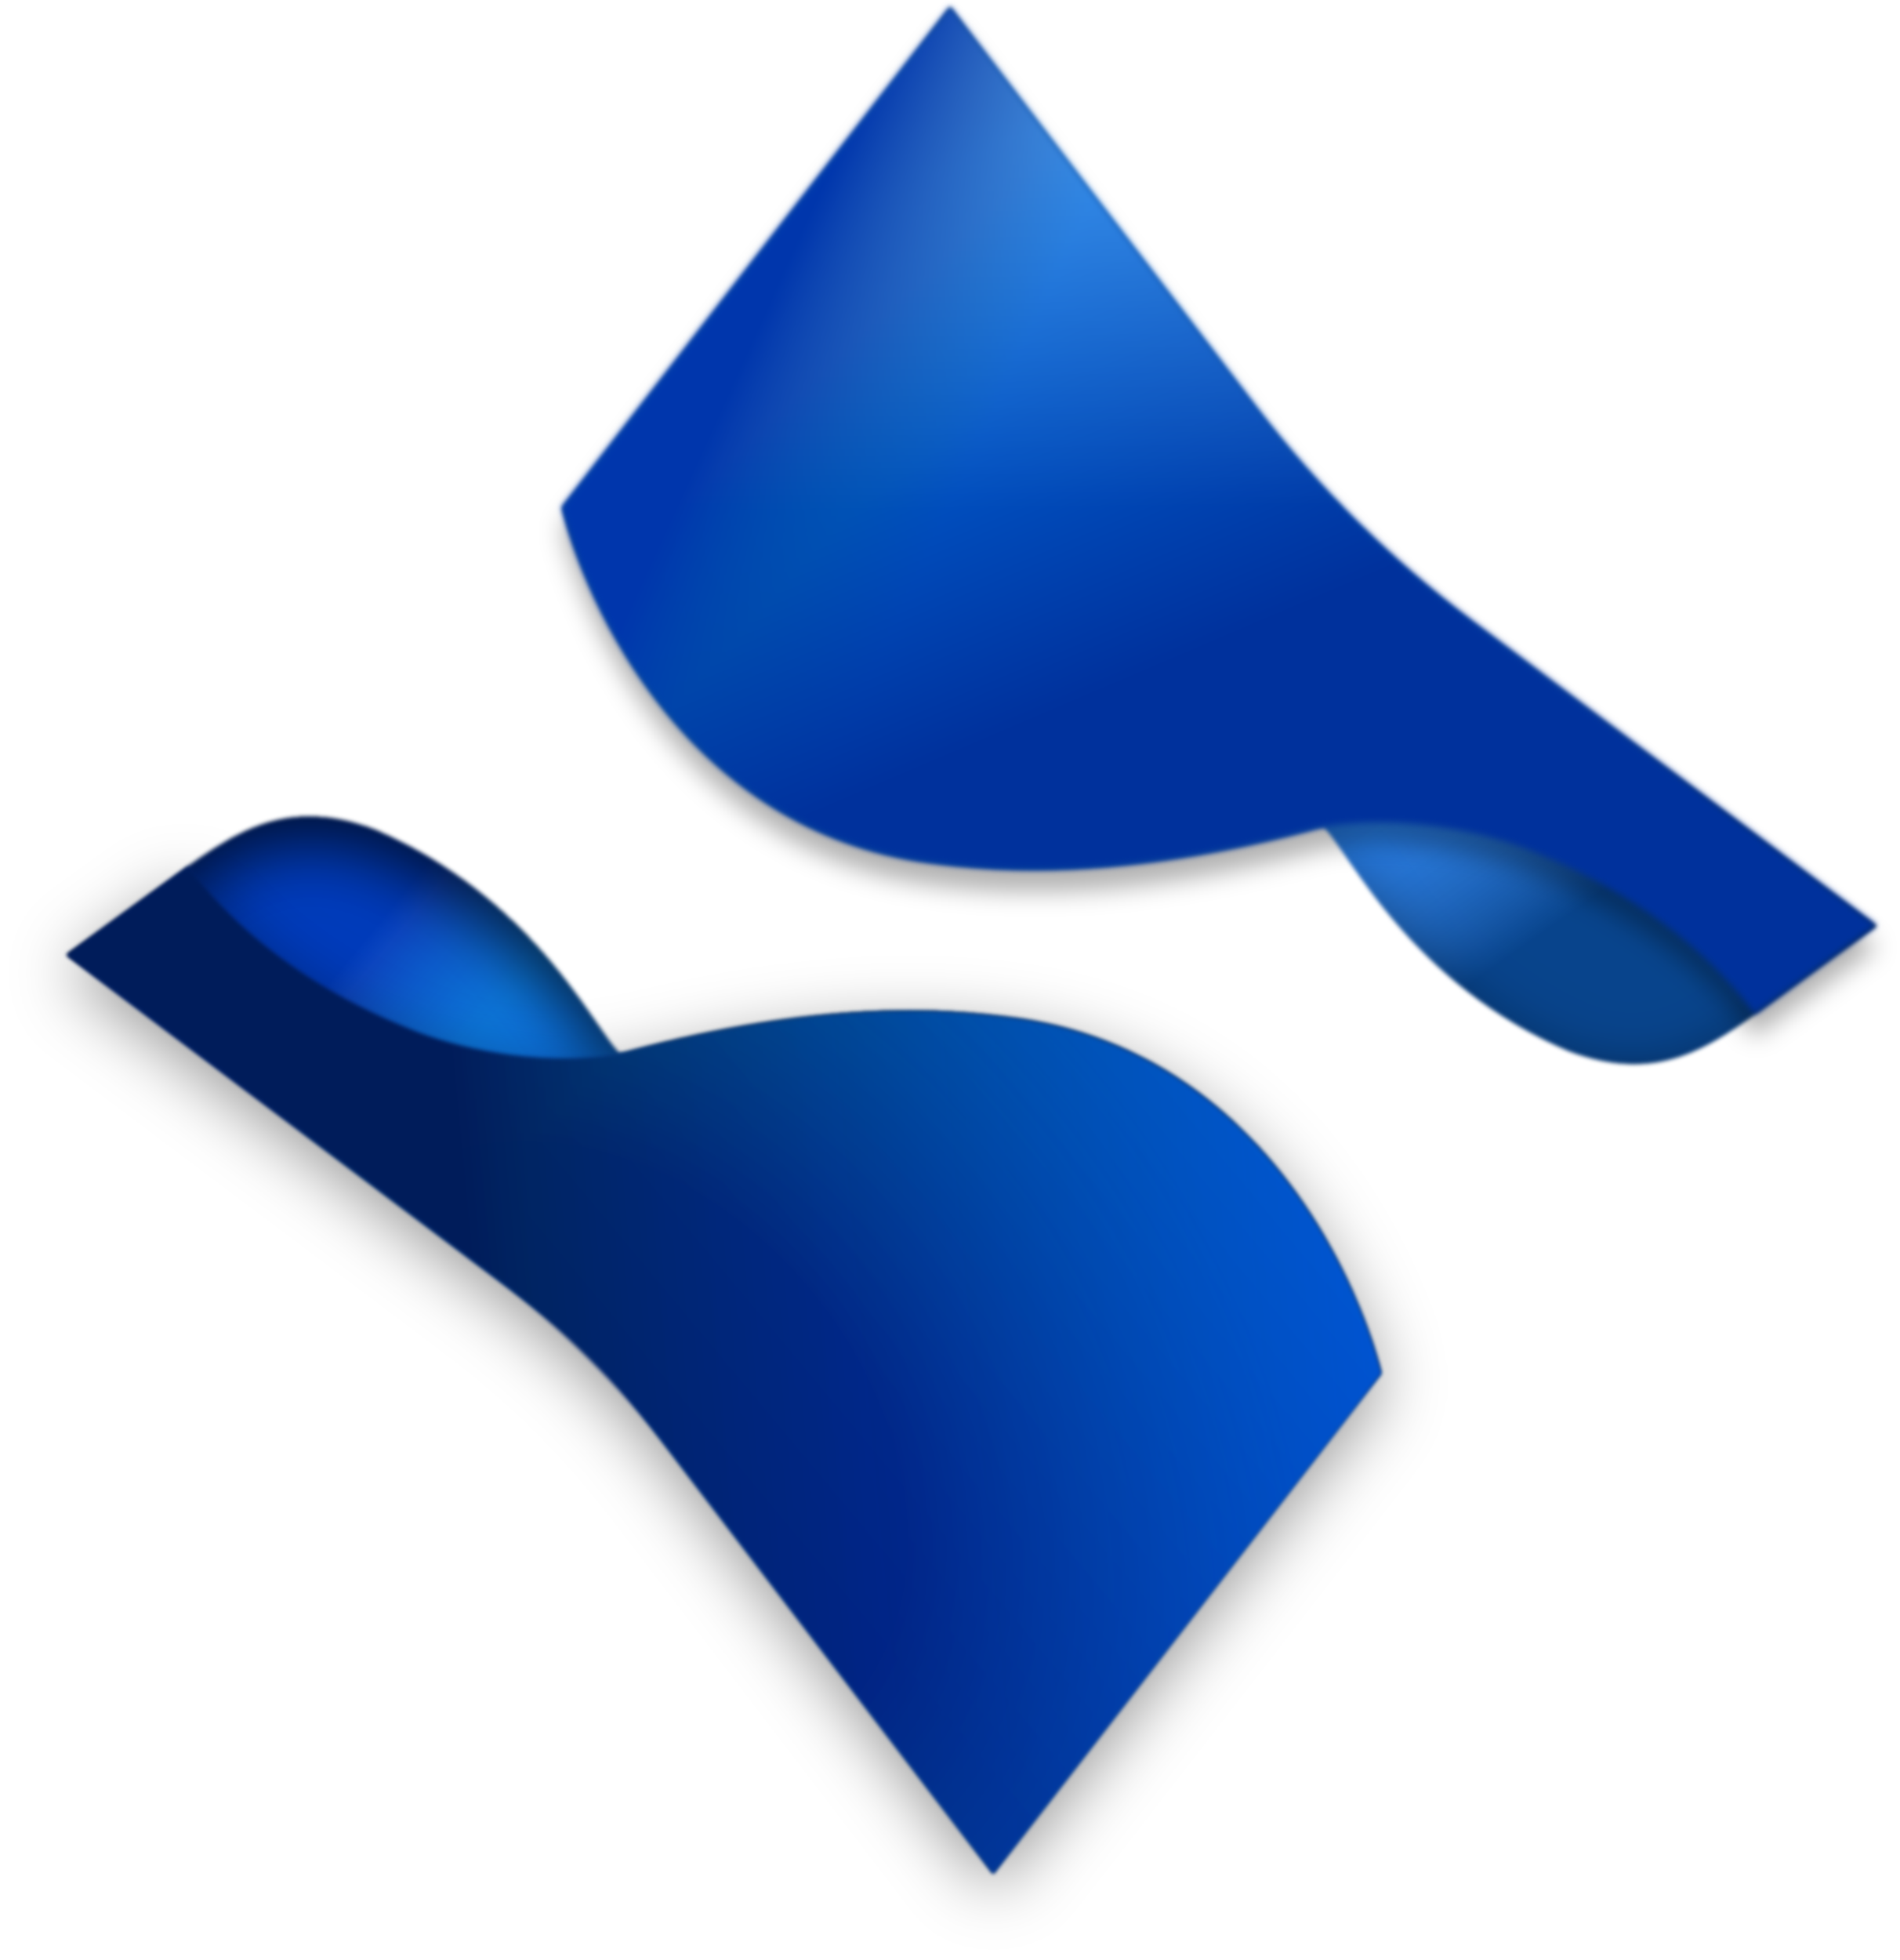
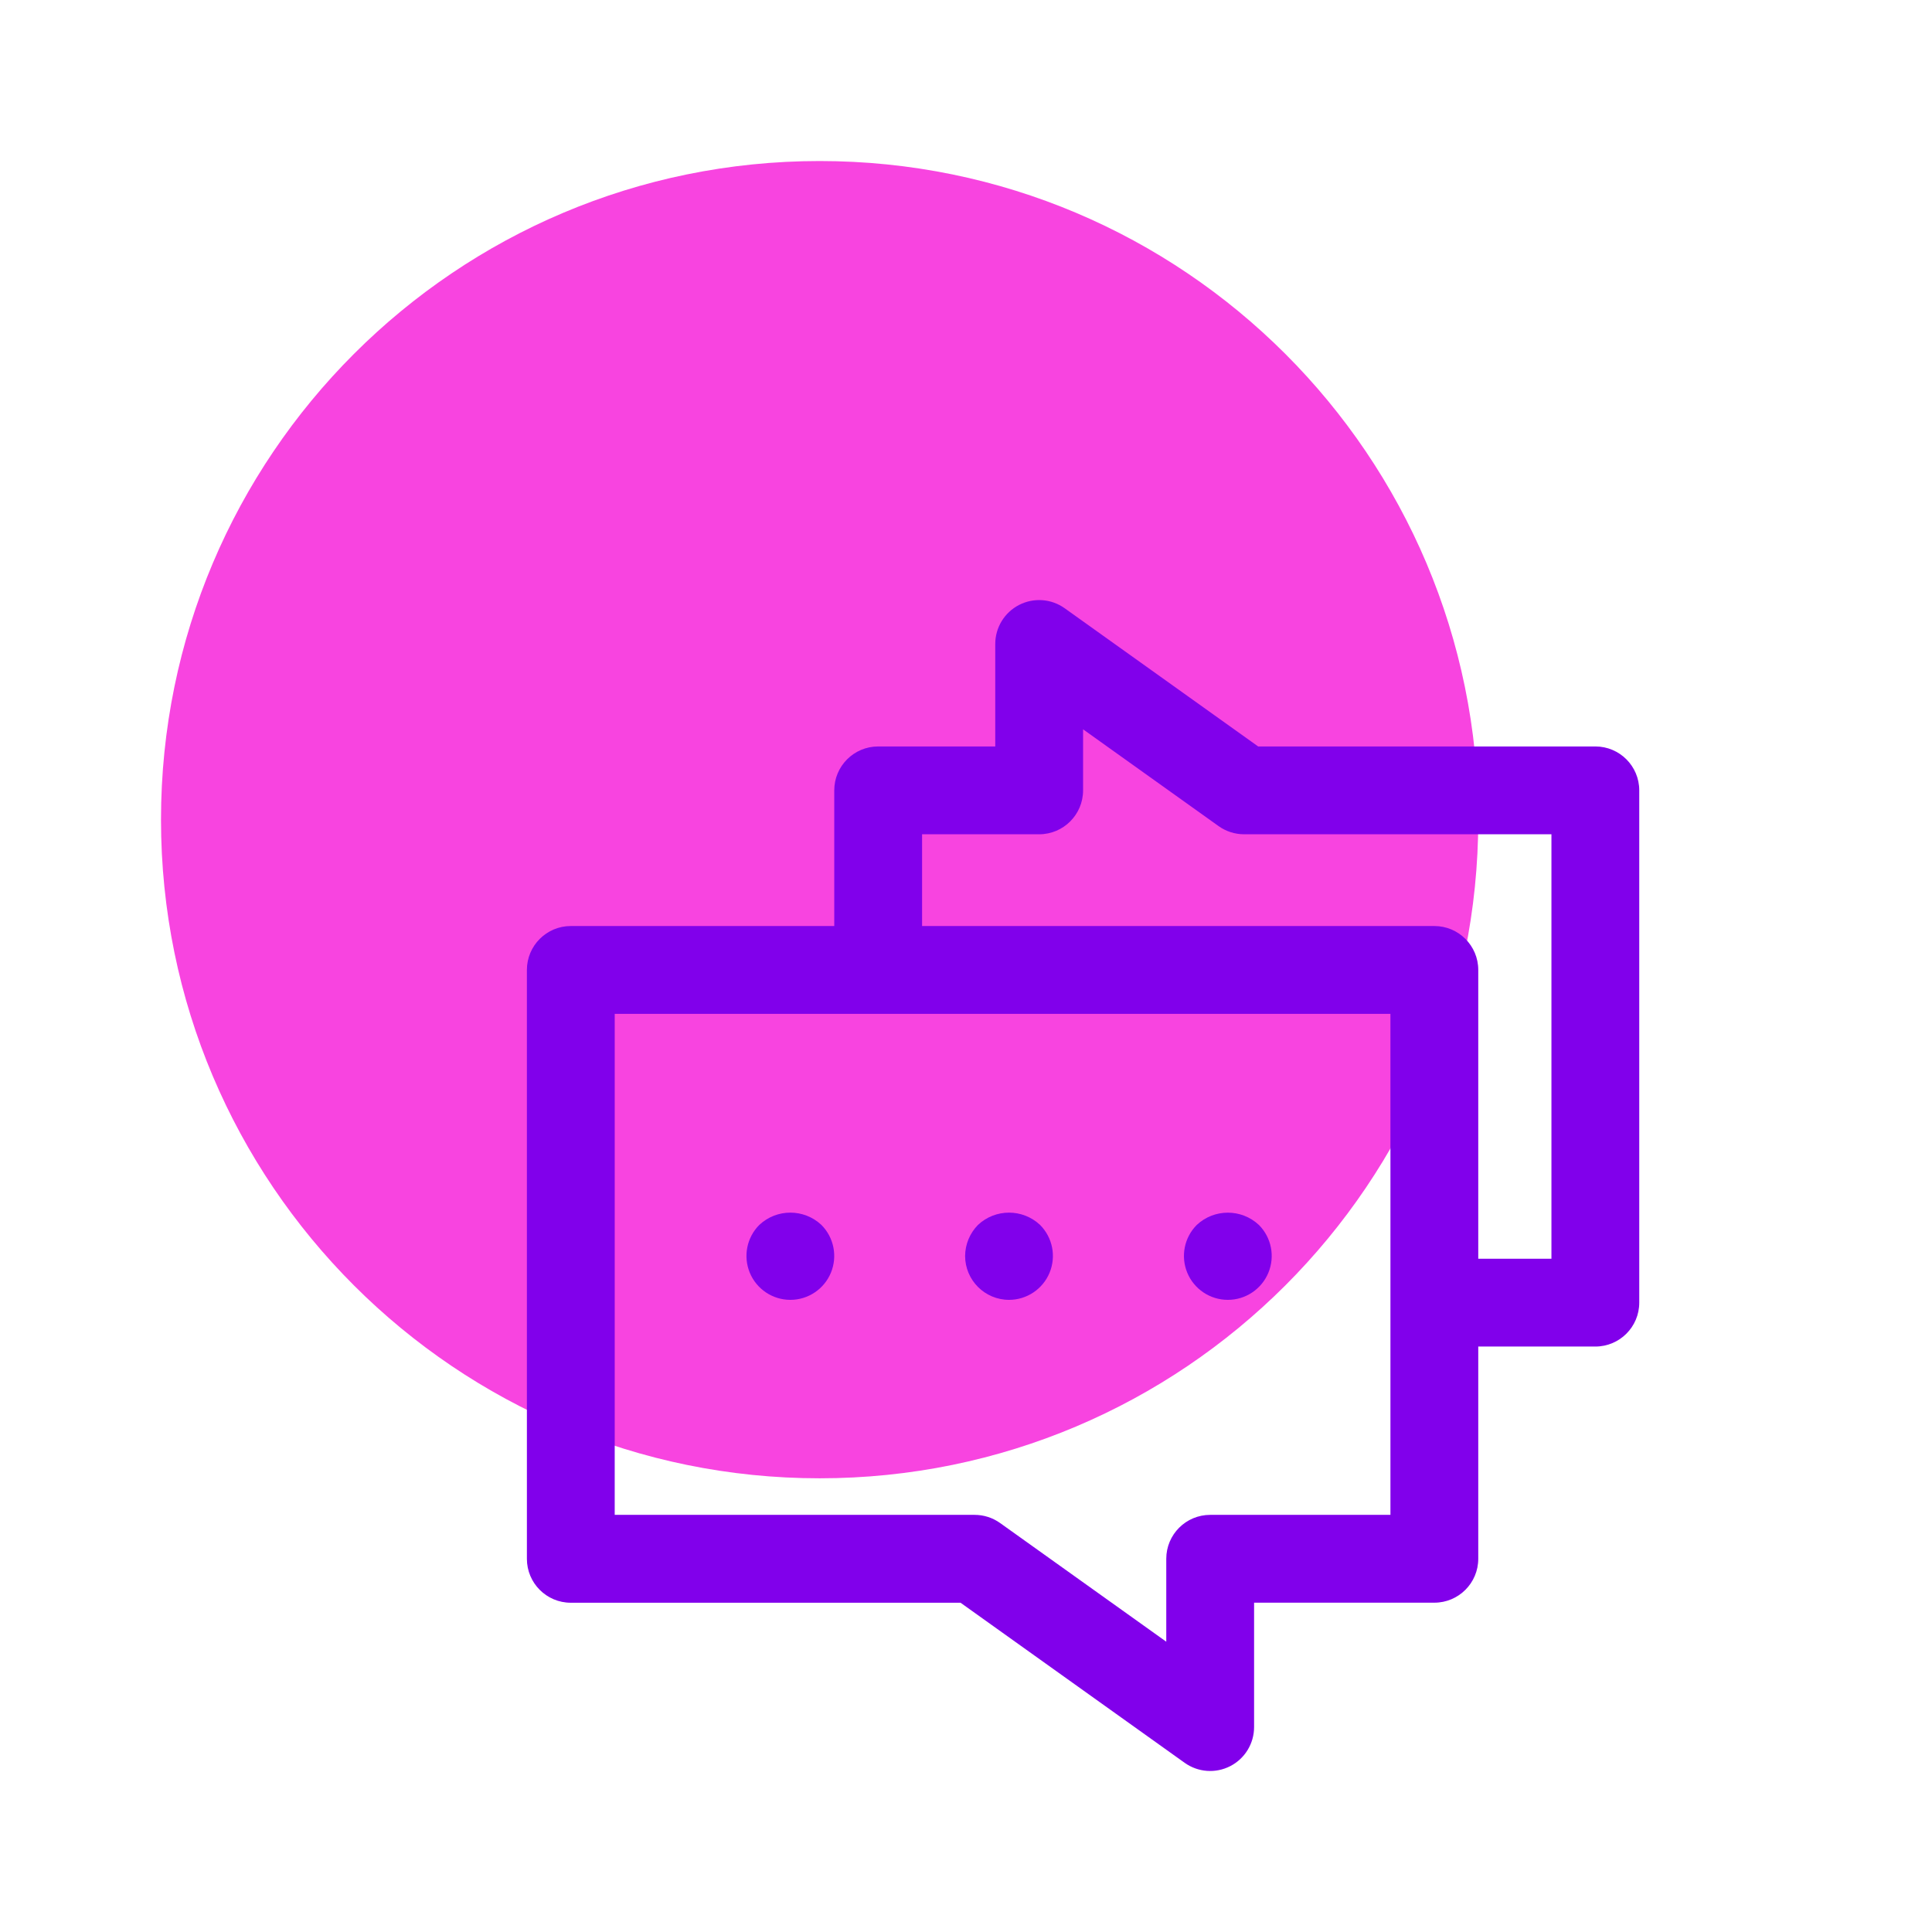
- <svg xmlns="http://www.w3.org/2000/svg" width="854" height="881" viewBox="0 0 854 881" fill="none">
-   <g filter="url(#filter0_if_8_55)">
-     <path d="M843.612 416.224L661.271 279.042C624.837 251.631 592.324 219.366 564.635 183.144L427.133 3.268L252.704 228.166C263.804 272.342 309.223 373.207 417.675 387.754C450.209 392.127 504.14 395.804 592.319 372.386C593.3 372.208 594.282 372.083 595.263 371.922C608.005 385.291 634.311 442.105 705.464 472.537C742.941 486.531 765.374 472.752 789.002 456.009L843.612 416.224Z" fill="#0E77F7" />
-     <path d="M843.612 416.224L661.271 279.042C624.837 251.631 592.324 219.366 564.635 183.144L427.133 3.268L252.704 228.166C263.804 272.342 309.223 373.207 417.675 387.754C450.209 392.127 504.14 395.804 592.319 372.386C593.3 372.208 594.282 372.083 595.263 371.922C608.005 385.291 634.311 442.105 705.464 472.537C742.941 486.531 765.374 472.752 789.002 456.009L843.612 416.224Z" fill="url(#paint0_linear_8_55)" />
+ <svg xmlns="http://www.w3.org/2000/svg" width="800px" height="800px" viewBox="-11 -11 132.00 132.00" fill="#000000" transform="rotate(0)matrix(1, 0, 0, 1, 0, 0)">
+   <g id="SVGRepo_bgCarrier" stroke-width="0" />
+   <g id="SVGRepo_tracerCarrier" stroke-linecap="round" stroke-linejoin="round" />
+   <g id="SVGRepo_iconCarrier">
+     <g id="Chat" transform="translate(-376.031 -40.142)">
+       <g id="Group_8" data-name="Group 8">
+         <path id="Path_9" data-name="Path 9" d="M376.031,85.144a45,45,0,1,1,45,45A45,45,0,0,1,376.031,85.144Z" fill="#f844e0" />
+       </g>
+       <g id="Group_9" data-name="Group 9">
+         <path id="Path_10" data-name="Path 10" d="M474.03,80.142H450.992L437.774,70.7a3,3,0,0,0-4.744,2.442v7h-8a3,3,0,0,0-3,3v9.269h-18a3,3,0,0,0-3,3v40.235a3,3,0,0,0,3,3h26.629l15.312,10.937a3,3,0,0,0,4.743-2.441v-8.5H463.03a3,3,0,0,0,3-3v-14.5h8a3,3,0,0,0,3-3v-35A3,3,0,0,0,474.03,80.142Zm-14,52.5H447.714a3,3,0,0,0-3,3v5.666l-11.35-8.106a2.99,2.99,0,0,0-1.744-.56H407.03V98.411h53Zm11-17.5h-5V95.411a3,3,0,0,0-3-3h-35V86.142h8a3,3,0,0,0,3-3V78.971l9.257,6.612a2.993,2.993,0,0,0,1.743.559h21Z" fill="#8100eb" />
+         <path id="Path_11" data-name="Path 11" d="M419.03,117.952a3,3,0,0,0,2.12-5.121,3.1,3.1,0,0,0-4.24,0,3,3,0,0,0,2.12,5.121Z" fill="#8100eb" />
+         <path id="Path_12" data-name="Path 12" d="M433.97,117.952a3,3,0,0,0,2.12-5.121,3.1,3.1,0,0,0-4.24,0,3.062,3.062,0,0,0-.88,2.121,3.006,3.006,0,0,0,3,3Z" fill="#8100eb" />
+         <path id="Path_13" data-name="Path 13" d="M448.92,117.952a3,3,0,0,0,2.12-5.121,3.106,3.106,0,0,0-4.24,0,3,3,0,0,0,2.12,5.121Z" fill="#8100eb" />
+       </g>
+     </g>
  </g>
-   <g filter="url(#filter1_df_8_55)">
-     <path d="M592.319 372.083C626.673 365.639 663.186 372.904 684.976 381.007C697.861 386.166 752.792 406.924 788.878 455.724L843.612 415.885L661.239 278.648C624.861 251.273 592.393 219.059 564.734 182.898L427.133 3L252.704 227.898C263.804 272.075 309.223 372.94 417.675 387.487C450.209 391.86 504.14 395.537 592.319 372.119" fill="url(#paint1_linear_8_55)" />
-     <path d="M592.319 372.083C626.673 365.639 663.186 372.904 684.976 381.007C697.861 386.166 752.792 406.924 788.878 455.724L843.612 415.885L661.239 278.648C624.861 251.273 592.393 219.059 564.734 182.898L427.133 3L252.704 227.898C263.804 272.075 309.223 372.94 417.675 387.487C450.209 391.86 504.14 395.537 592.319 372.119" fill="url(#paint2_linear_8_55)" fill-opacity="0.3" />
-     <path d="M592.319 372.083C626.673 365.639 663.186 372.904 684.976 381.007C697.861 386.166 752.792 406.924 788.878 455.724L843.612 415.885L661.239 278.648C624.861 251.273 592.393 219.059 564.734 182.898L427.133 3L252.704 227.898C263.804 272.075 309.223 372.94 417.675 387.487C450.209 391.86 504.14 395.537 592.319 372.119" fill="url(#paint3_linear_8_55)" style="mix-blend-mode:darken" />
-   </g>
-   <g filter="url(#filter2_iif_8_55)">
-     <path d="M30 429.075L267.177 607.601L446.514 842.031L620.944 617.133C609.826 572.956 564.425 472.127 455.973 457.58C423.457 453.207 369.508 449.53 281.329 472.948C280.365 473.127 279.384 473.252 278.402 473.412C265.642 460.043 239.355 403.23 168.184 372.797C130.707 358.803 108.292 372.583 84.663 389.325L30 429.075Z" fill="#0C75F5" />
-     <path d="M30 429.075L267.177 607.601L446.514 842.031L620.944 617.133C609.826 572.956 564.425 472.127 455.973 457.58C423.457 453.207 369.508 449.53 281.329 472.948C280.365 473.127 279.384 473.252 278.402 473.412C265.642 460.043 239.355 403.23 168.184 372.797C130.707 358.803 108.292 372.583 84.663 389.325L30 429.075Z" fill="url(#paint4_linear_8_55)" style="mix-blend-mode:darken" />
-   </g>
-   <g filter="url(#filter3_df_8_55)">
-     <path d="M281.329 473.198C246.975 479.66 210.479 472.377 188.689 464.274C175.804 459.115 120.873 438.375 84.77 389.575L30 429.343L223.348 574.864C252.431 596.753 278.391 622.51 300.507 651.421L446.514 842.281L620.944 617.383C609.861 573.224 564.425 472.359 455.973 457.812C423.457 453.439 369.508 449.762 281.329 473.163" fill="url(#paint5_linear_8_55)" />
-     <path d="M281.329 473.198C246.975 479.66 210.479 472.377 188.689 464.274C175.804 459.115 120.873 438.375 84.77 389.575L30 429.343L223.348 574.864C252.431 596.753 278.391 622.51 300.507 651.421L446.514 842.281L620.944 617.383C609.861 573.224 564.425 472.359 455.973 457.812C423.457 453.439 369.508 449.762 281.329 473.163" fill="url(#paint6_radial_8_55)" fill-opacity="0.5" style="mix-blend-mode:multiply" />
-     <path d="M281.329 473.198C246.975 479.66 210.479 472.377 188.689 464.274C175.804 459.115 120.873 438.375 84.77 389.575L30 429.343L223.348 574.864C252.431 596.753 278.391 622.51 300.507 651.421L446.514 842.281L620.944 617.383C609.861 573.224 564.425 472.359 455.973 457.812C423.457 453.439 369.508 449.762 281.329 473.163" fill="url(#paint7_linear_8_55)" style="mix-blend-mode:darken" />
-   </g>
-   <defs>
-     <filter id="filter0_if_8_55" x="250.704" y="1.268" width="594.908" height="487.042" filterUnits="userSpaceOnUse" color-interpolation-filters="sRGB">
-       <feFlood flood-opacity="0" result="BackgroundImageFix" />
-       <feBlend mode="normal" in="SourceGraphic" in2="BackgroundImageFix" result="shape" />
-       <feColorMatrix in="SourceAlpha" type="matrix" values="0 0 0 0 0 0 0 0 0 0 0 0 0 0 0 0 0 0 127 0" result="hardAlpha" />
-       <feOffset dy="10" />
-       <feGaussianBlur stdDeviation="15" />
-       <feComposite in2="hardAlpha" operator="arithmetic" k2="-1" k3="1" />
-       <feColorMatrix type="matrix" values="0 0 0 0 0 0 0 0 0 0 0 0 0 0 0 0 0 0 0.5 0" />
-       <feBlend mode="normal" in2="shape" result="effect1_innerShadow_8_55" />
-       <feGaussianBlur stdDeviation="1" result="effect2_foregroundBlur_8_55" />
-     </filter>
-     <filter id="filter1_df_8_55" x="242.704" y="0" width="610.908" height="475.724" filterUnits="userSpaceOnUse" color-interpolation-filters="sRGB">
-       <feFlood flood-opacity="0" result="BackgroundImageFix" />
-       <feColorMatrix in="SourceAlpha" type="matrix" values="0 0 0 0 0 0 0 0 0 0 0 0 0 0 0 0 0 0 127 0" result="hardAlpha" />
-       <feOffset dy="10" />
-       <feGaussianBlur stdDeviation="5" />
-       <feColorMatrix type="matrix" values="0 0 0 0 0 0 0 0 0 0 0 0 0 0 0 0 0 0 0.3 0" />
-       <feBlend mode="normal" in2="BackgroundImageFix" result="effect1_dropShadow_8_55" />
-       <feBlend mode="normal" in="SourceGraphic" in2="effect1_dropShadow_8_55" result="shape" />
-       <feGaussianBlur stdDeviation="1.5" result="effect2_foregroundBlur_8_55" />
-     </filter>
-     <filter id="filter2_iif_8_55" x="28" y="365.025" width="594.944" height="487.007" filterUnits="userSpaceOnUse" color-interpolation-filters="sRGB">
-       <feFlood flood-opacity="0" result="BackgroundImageFix" />
-       <feBlend mode="normal" in="SourceGraphic" in2="BackgroundImageFix" result="shape" />
-       <feColorMatrix in="SourceAlpha" type="matrix" values="0 0 0 0 0 0 0 0 0 0 0 0 0 0 0 0 0 0 127 0" result="hardAlpha" />
-       <feOffset dy="10" />
-       <feGaussianBlur stdDeviation="15" />
-       <feComposite in2="hardAlpha" operator="arithmetic" k2="-1" k3="1" />
-       <feColorMatrix type="matrix" values="0 0 0 0 0 0 0 0 0 0 0 0 0 0 0 0 0 0 0.6 0" />
-       <feBlend mode="normal" in2="shape" result="effect1_innerShadow_8_55" />
-       <feColorMatrix in="SourceAlpha" type="matrix" values="0 0 0 0 0 0 0 0 0 0 0 0 0 0 0 0 0 0 127 0" result="hardAlpha" />
-       <feOffset dy="10" />
-       <feGaussianBlur stdDeviation="15" />
-       <feComposite in2="hardAlpha" operator="arithmetic" k2="-1" k3="1" />
-       <feColorMatrix type="matrix" values="0 0 0 0 0 0 0 0 0 0 0 0 0 0 0 0 0 0 0.25 0" />
-       <feBlend mode="normal" in2="effect1_innerShadow_8_55" result="effect2_innerShadow_8_55" />
-       <feGaussianBlur stdDeviation="1" result="effect3_foregroundBlur_8_55" />
-     </filter>
-     <filter id="filter3_df_8_55" x="0" y="367.575" width="650.944" height="512.706" filterUnits="userSpaceOnUse" color-interpolation-filters="sRGB">
-       <feFlood flood-opacity="0" result="BackgroundImageFix" />
-       <feColorMatrix in="SourceAlpha" type="matrix" values="0 0 0 0 0 0 0 0 0 0 0 0 0 0 0 0 0 0 127 0" result="hardAlpha" />
-       <feOffset dy="8" />
-       <feGaussianBlur stdDeviation="15" />
-       <feColorMatrix type="matrix" values="0 0 0 0 0 0 0 0 0 0 0 0 0 0 0 0 0 0 0.4 0" />
-       <feBlend mode="normal" in2="BackgroundImageFix" result="effect1_dropShadow_8_55" />
-       <feBlend mode="normal" in="SourceGraphic" in2="effect1_dropShadow_8_55" result="shape" />
-       <feGaussianBlur stdDeviation="1" result="effect2_foregroundBlur_8_55" />
-     </filter>
-     <linearGradient id="paint0_linear_8_55" x1="725.95" y1="478.014" x2="608.117" y2="309.856" gradientUnits="userSpaceOnUse">
-       <stop offset="0.324" stop-opacity="0.43" />
-       <stop offset="1" stop-color="white" stop-opacity="0" />
-     </linearGradient>
-     <linearGradient id="paint1_linear_8_55" x1="643.713" y1="247.258" x2="547.974" y2="23.253" gradientUnits="userSpaceOnUse">
-       <stop stop-color="#00319C" />
-       <stop offset="1" stop-color="#0073E9" />
-     </linearGradient>
-     <linearGradient id="paint2_linear_8_55" x1="436.891" y1="3" x2="439.346" y2="228.846" gradientUnits="userSpaceOnUse">
-       <stop stop-color="white" />
-       <stop offset="1" stop-color="white" stop-opacity="0" />
-     </linearGradient>
-     <linearGradient id="paint3_linear_8_55" x1="341.766" y1="146.609" x2="474.328" y2="207.366" gradientUnits="userSpaceOnUse">
-       <stop stop-color="#0036AC" />
-       <stop offset="0.765" stop-color="#466098" stop-opacity="0" />
-     </linearGradient>
-     <linearGradient id="paint4_linear_8_55" x1="170.54" y1="414.187" x2="446.097" y2="643.716" gradientUnits="userSpaceOnUse">
-       <stop stop-color="#003BBB" />
-       <stop offset="0.62" stop-color="white" stop-opacity="0" />
-     </linearGradient>
-     <linearGradient id="paint5_linear_8_55" x1="313.535" y1="646.785" x2="538.841" y2="458.253" gradientUnits="userSpaceOnUse">
-       <stop stop-color="#013FC8" />
-       <stop offset="1" stop-color="#0056E9" />
-     </linearGradient>
-     <radialGradient id="paint6_radial_8_55" cx="0" cy="0" r="1" gradientUnits="userSpaceOnUse" gradientTransform="translate(271.189 655.377) rotate(-40.9741) scale(296.693 387.291)">
-       <stop offset="0.405" stop-color="#002881" />
-       <stop offset="1" stop-color="white" stop-opacity="0" />
-     </radialGradient>
-     <linearGradient id="paint7_linear_8_55" x1="30" y1="431.371" x2="916.815" y2="347.906" gradientUnits="userSpaceOnUse">
-       <stop offset="0.188" stop-color="#001C5A" />
-       <stop offset="1" stop-color="white" stop-opacity="0" />
-     </linearGradient>
-   </defs>
</svg>
